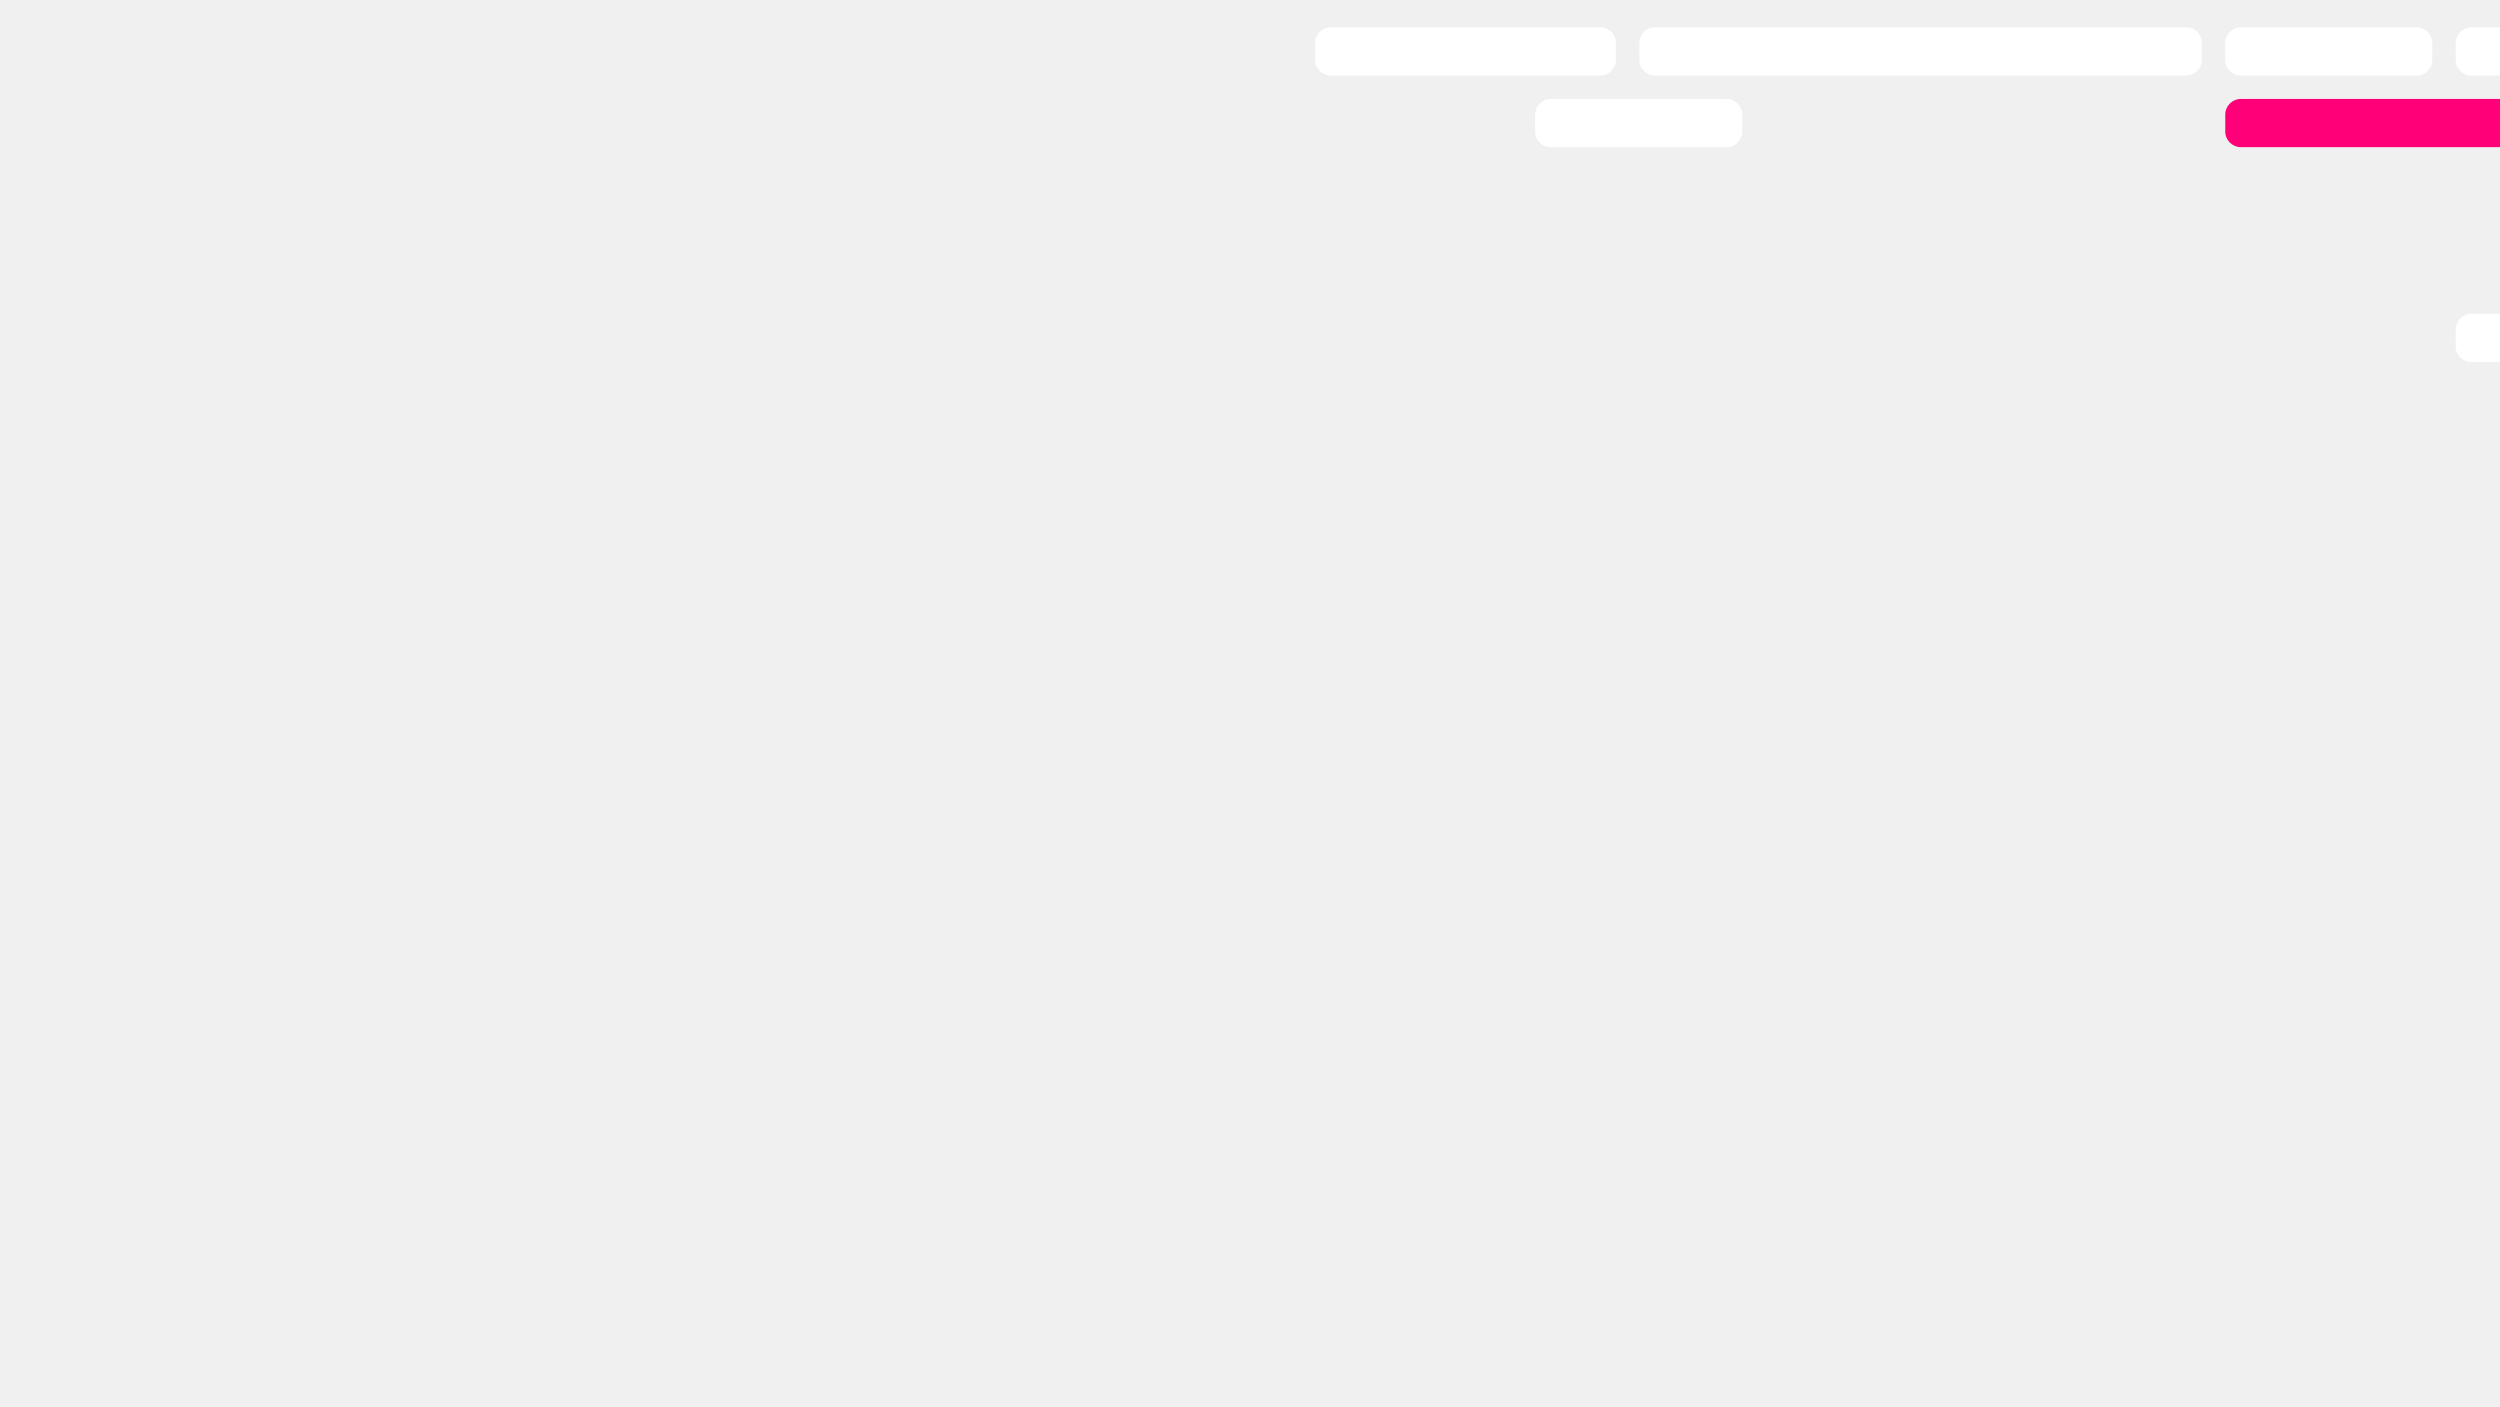
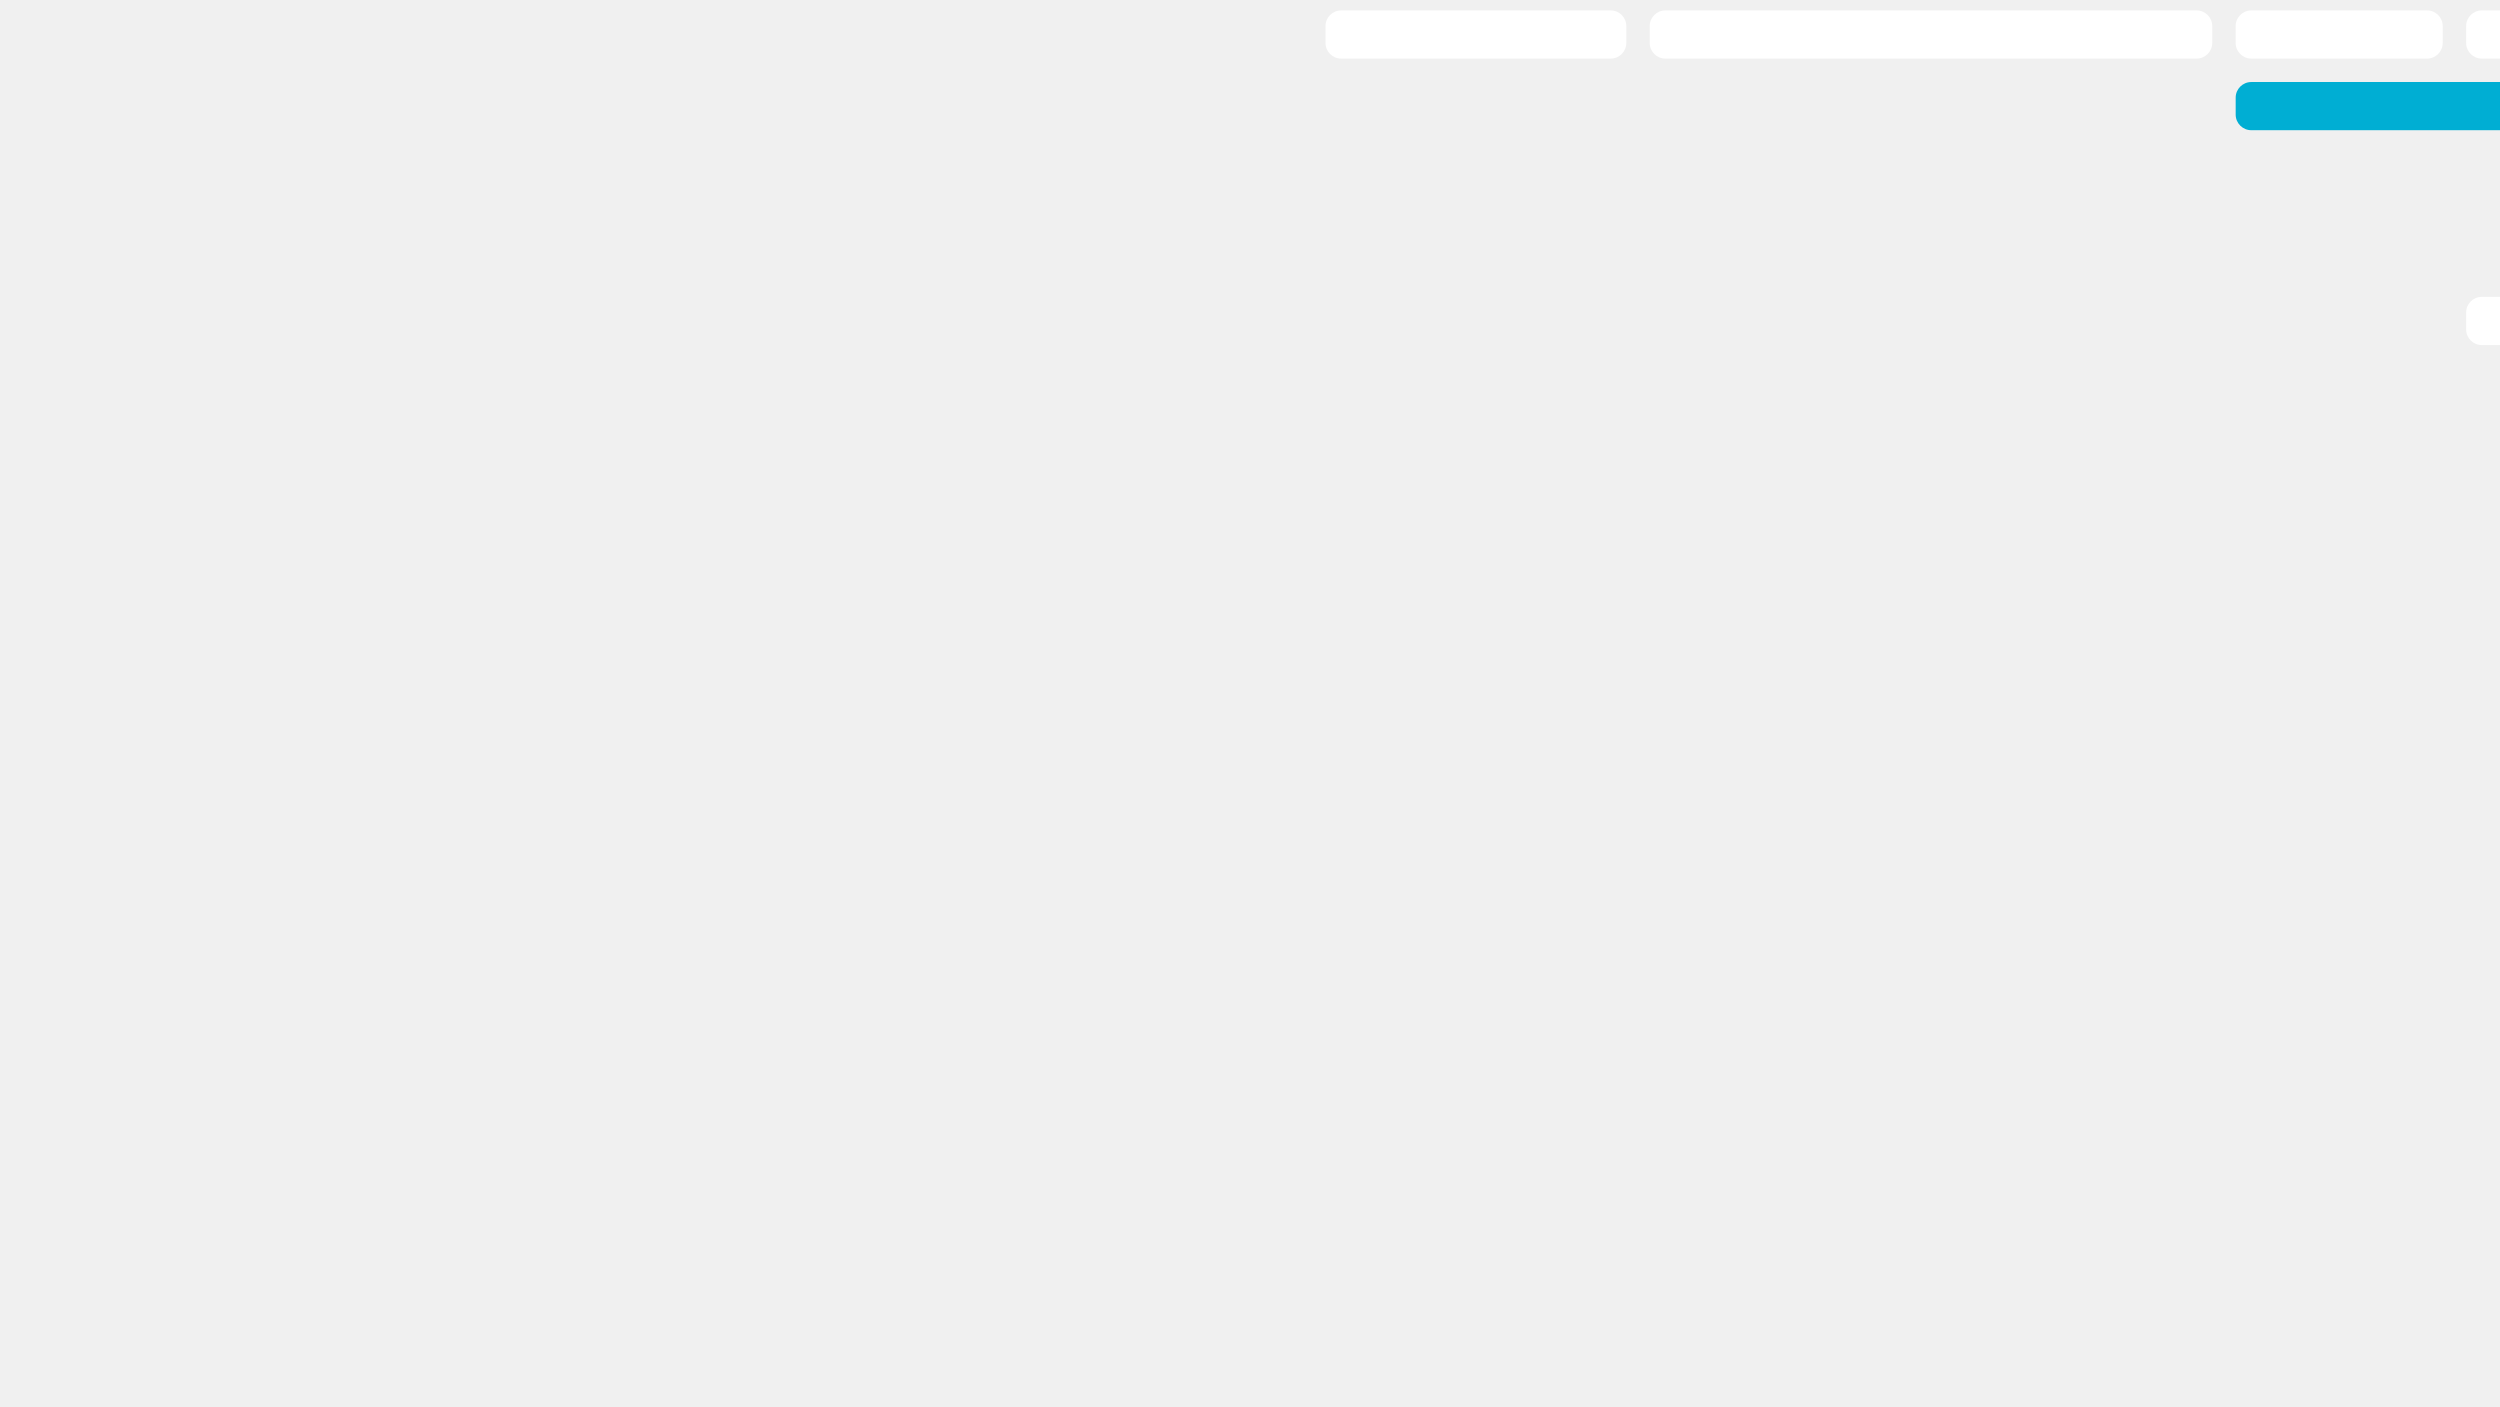
<svg xmlns="http://www.w3.org/2000/svg" width="1920" height="1080" viewBox="0 0 1920 1080" fill="none">
  <g clip-path="url(#clip0)">
-     <rect x="1010" y="21" width="231" height="37" rx="12" fill="white" />
-     <rect x="1259" y="21" width="432" height="37" rx="12" fill="white" />
-     <rect x="1709" y="21" width="159" height="37" rx="12" fill="white" />
-     <rect x="1886" y="21" width="271" height="37" rx="12" fill="white" />
-     <rect x="1709" y="76" width="297" height="37" rx="12" fill="#FF0079" />
-     <rect x="1886" y="241" width="271" height="37" rx="12" fill="white" />
-     <rect x="1179" y="76" width="159" height="37" rx="12" fill="white" />
+     <rect x="1018" y="8" width="231" height="37" rx="12" fill="white" />
+     <rect x="1267" y="8" width="432" height="37" rx="12" fill="white" />
+     <rect x="1717" y="8" width="159" height="37" rx="12" fill="white" />
+     <rect x="1894" y="8" width="271" height="37" rx="12" fill="white" />
+     <rect x="1717" y="63" width="297" height="37" rx="12" fill="#00AED3" />
+     <rect x="1894" y="228" width="271" height="37" rx="12" fill="white" />
  </g>
  <defs>
    <clipPath id="clip0">
      <rect width="1920" height="1080" fill="white" />
    </clipPath>
  </defs>
</svg>
